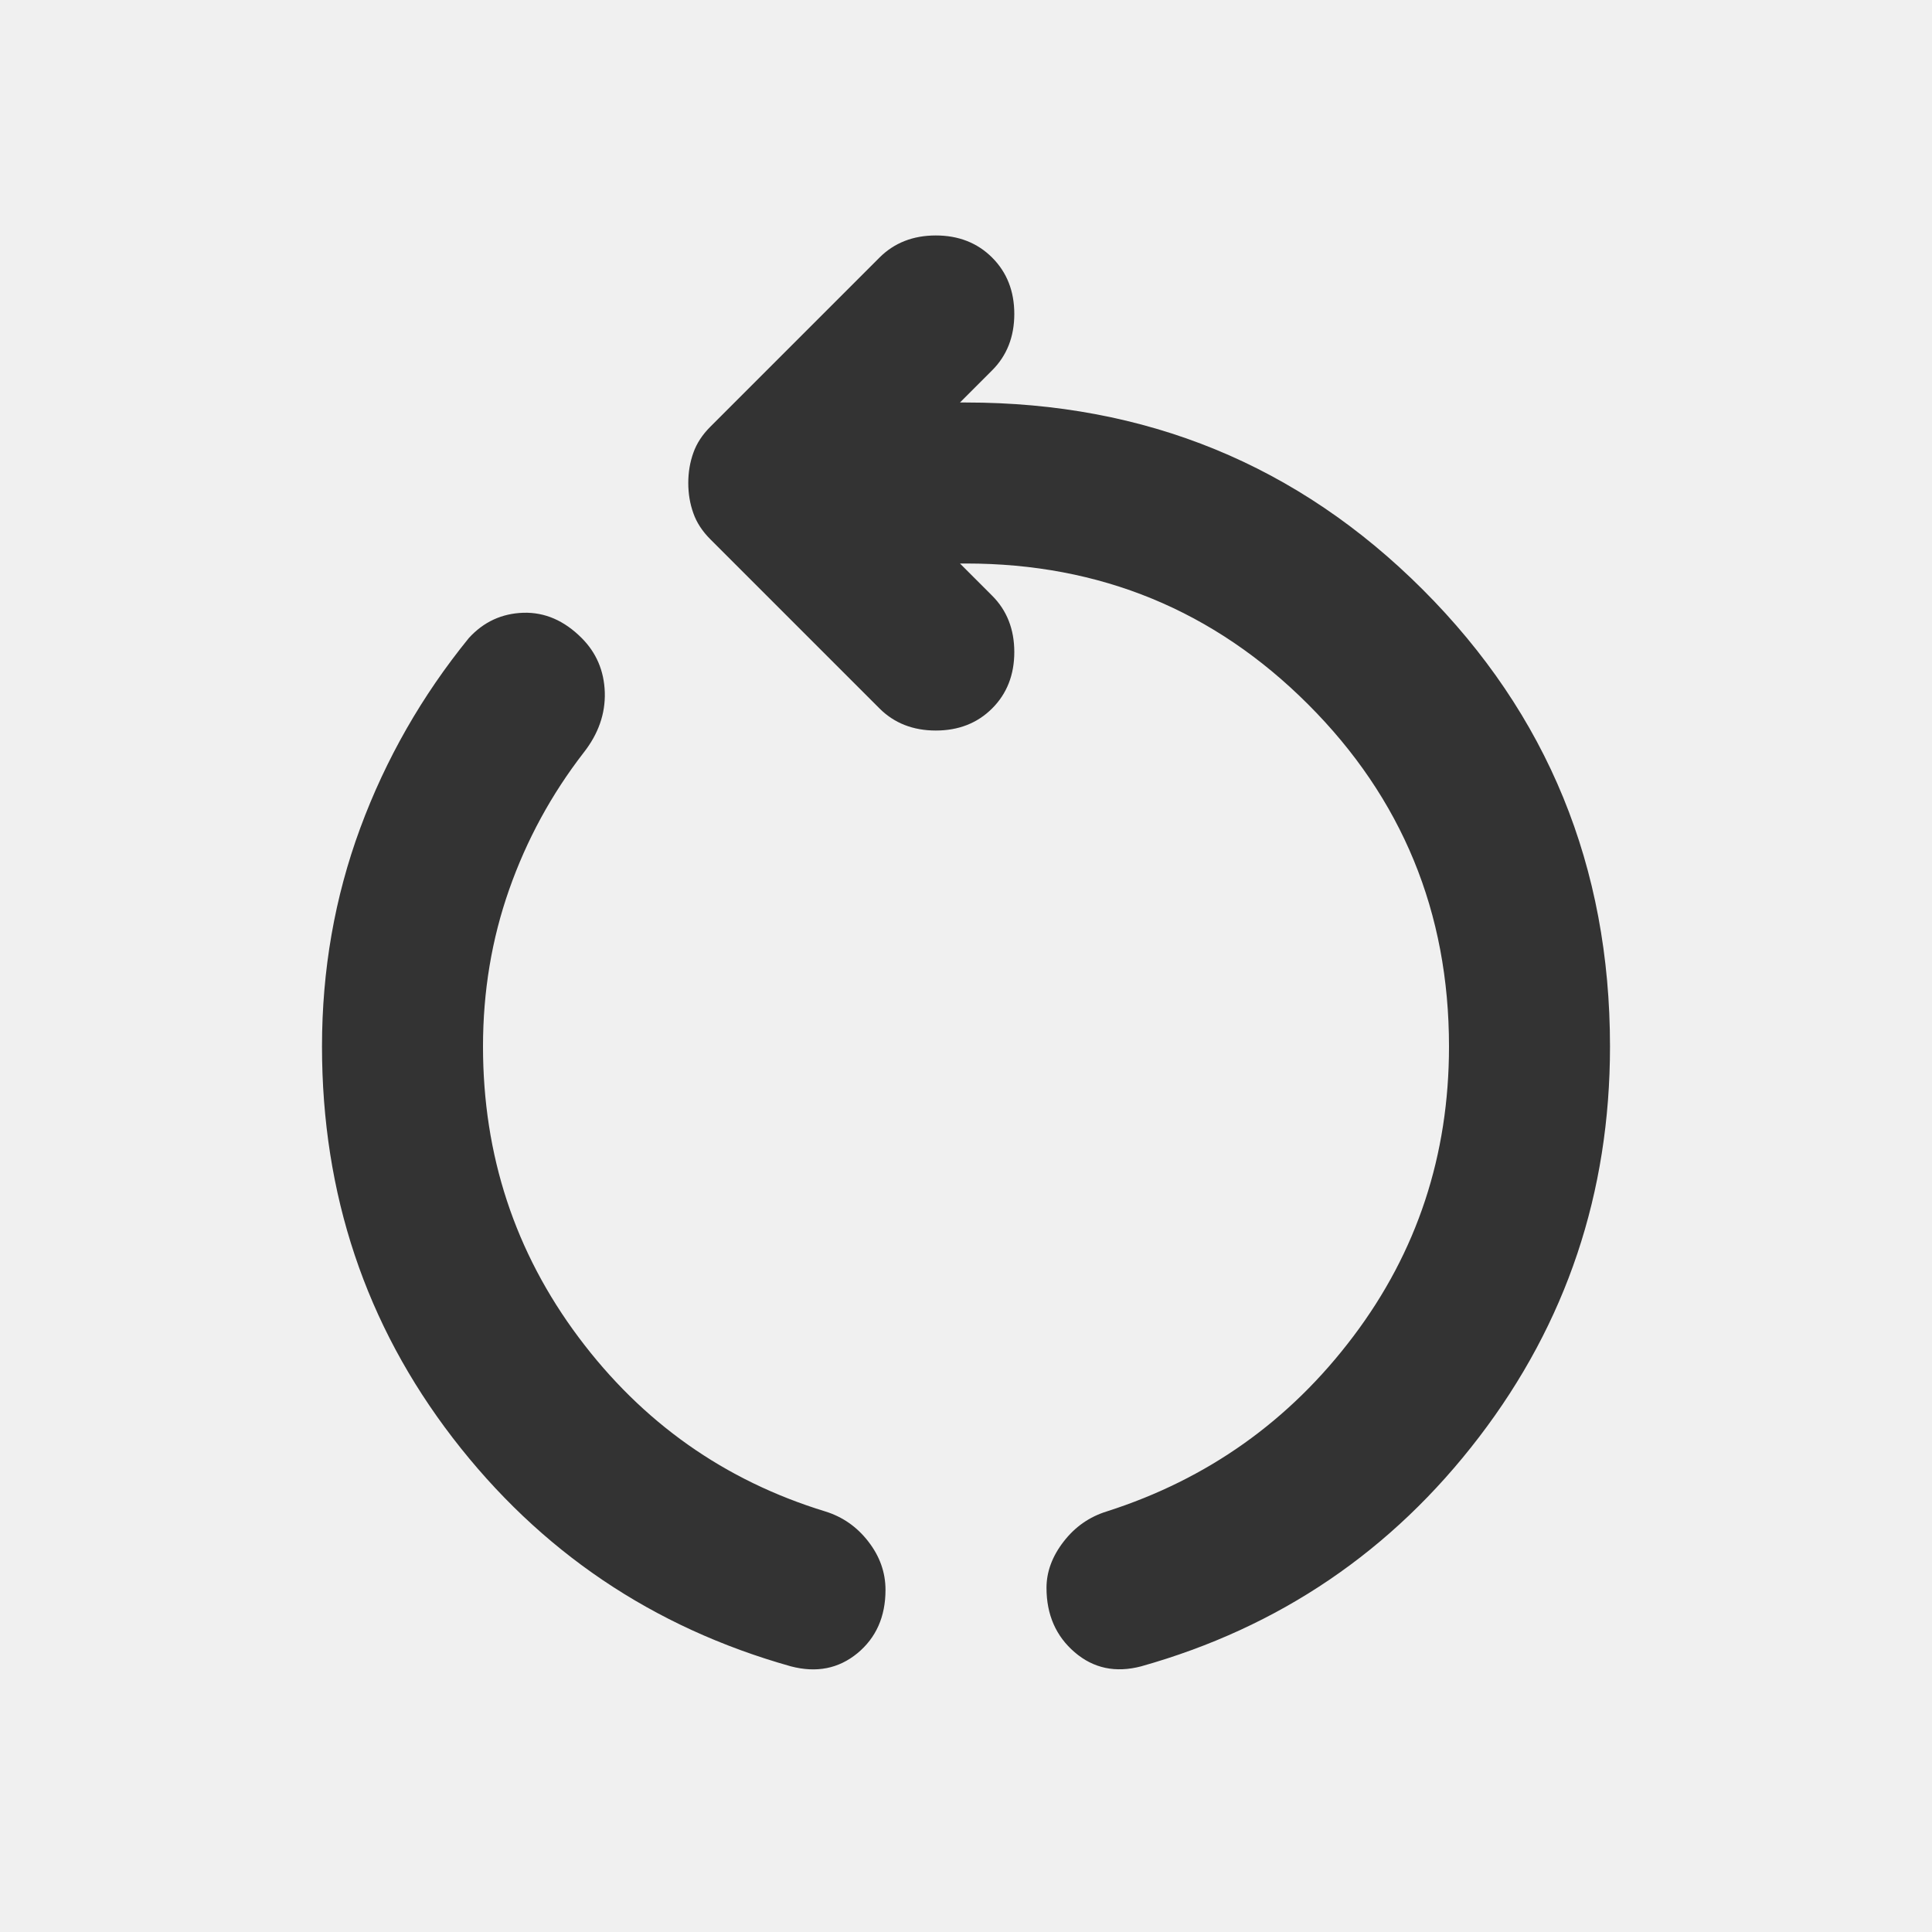
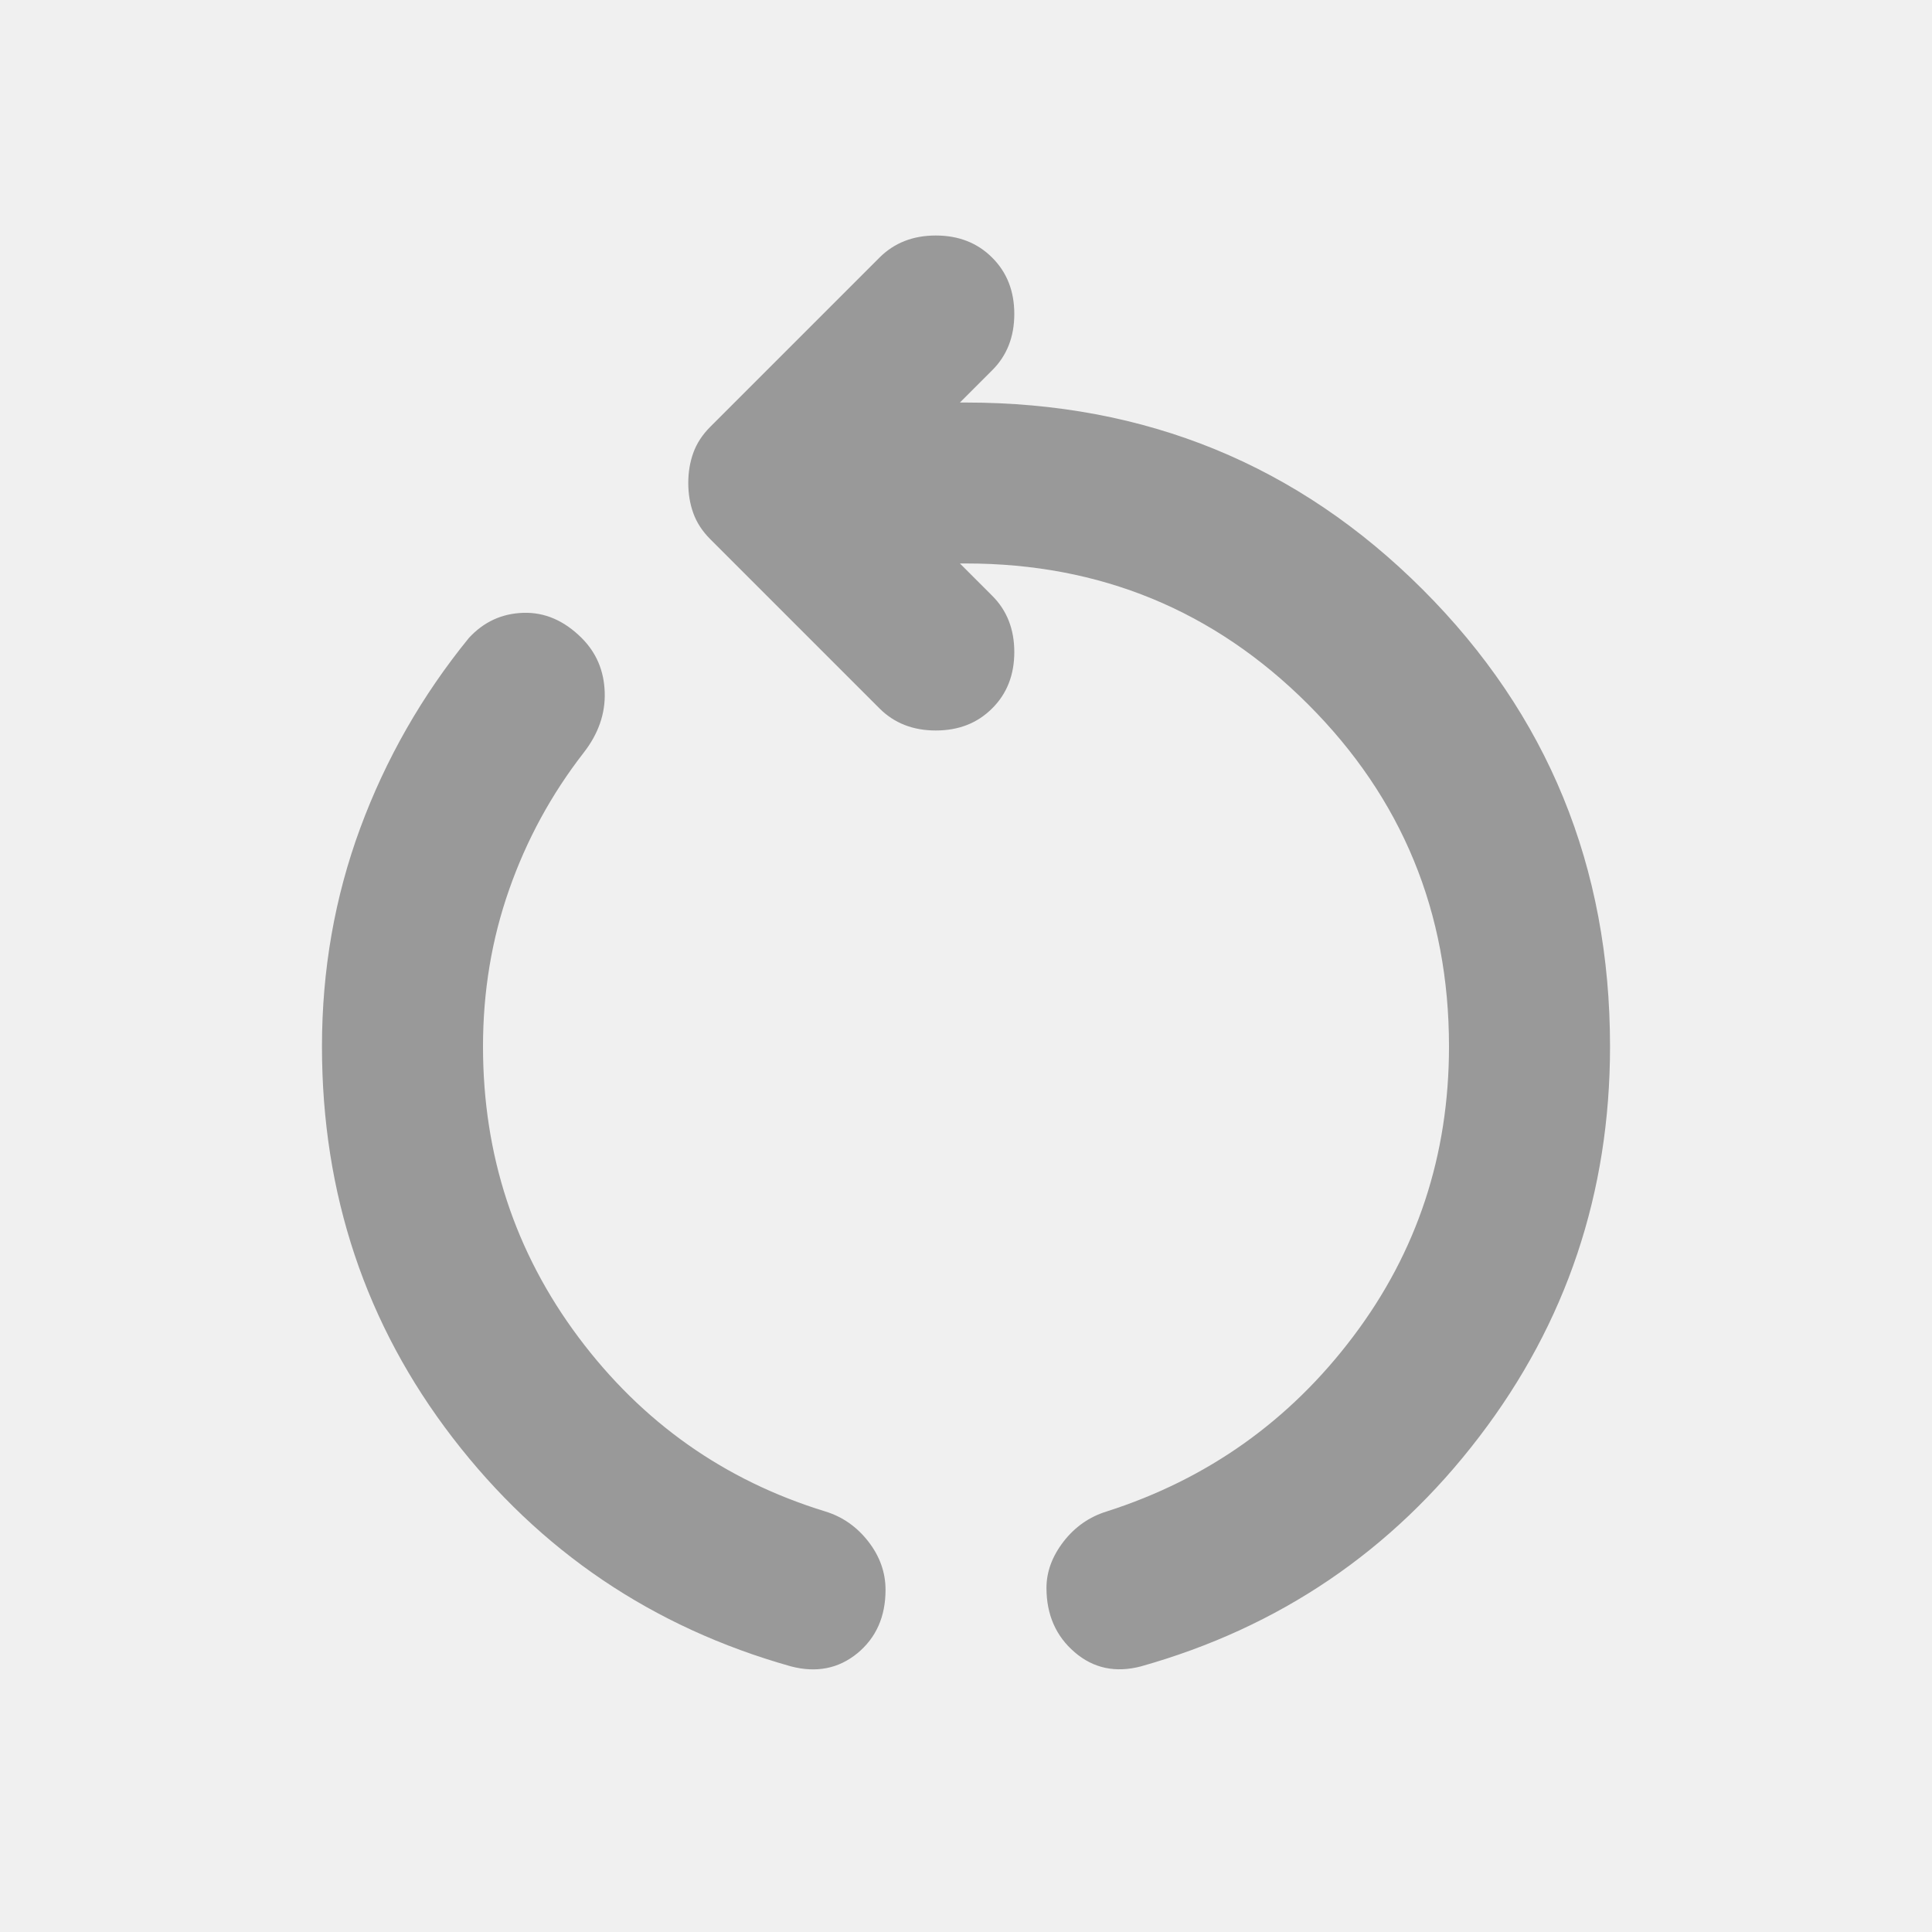
- <svg xmlns="http://www.w3.org/2000/svg" width="24" height="24" viewBox="0 0 24 24" fill="none">
+ <svg xmlns="http://www.w3.org/2000/svg" width="20" height="20" viewBox="0 0 20 20" fill="none">
  <g clip-path="url(#clip0_102_1495)">
-     <path d="M9.825 20.7C8.108 20.217 6.708 19.271 5.625 17.863C4.542 16.454 4 14.833 4 13C4 12.05 4.158 11.146 4.475 10.287C4.792 9.429 5.242 8.642 5.825 7.925C6.008 7.725 6.233 7.621 6.5 7.612C6.767 7.604 7.008 7.708 7.225 7.925C7.408 8.108 7.504 8.333 7.513 8.6C7.521 8.867 7.433 9.117 7.25 9.35C6.85 9.867 6.542 10.433 6.325 11.05C6.108 11.667 6 12.317 6 13C6 14.35 6.396 15.554 7.188 16.613C7.979 17.671 9 18.392 10.25 18.775C10.467 18.842 10.646 18.967 10.787 19.15C10.929 19.333 11 19.533 11 19.75C11 20.083 10.883 20.346 10.65 20.538C10.417 20.729 10.142 20.783 9.825 20.7ZM14.175 20.7C13.858 20.783 13.583 20.725 13.35 20.525C13.117 20.325 13 20.058 13 19.725C13 19.525 13.071 19.333 13.213 19.15C13.354 18.967 13.533 18.842 13.75 18.775C15 18.375 16.021 17.65 16.812 16.6C17.604 15.55 18 14.35 18 13C18 11.333 17.417 9.917 16.25 8.75C15.083 7.583 13.667 7 12 7H11.925L12.325 7.4C12.508 7.583 12.6 7.817 12.6 8.1C12.6 8.383 12.508 8.617 12.325 8.8C12.142 8.983 11.908 9.075 11.625 9.075C11.342 9.075 11.108 8.983 10.925 8.8L8.825 6.7C8.725 6.6 8.654 6.492 8.613 6.375C8.571 6.258 8.55 6.133 8.55 6C8.55 5.867 8.571 5.742 8.613 5.625C8.654 5.508 8.725 5.4 8.825 5.3L10.925 3.2C11.108 3.017 11.342 2.925 11.625 2.925C11.908 2.925 12.142 3.017 12.325 3.2C12.508 3.383 12.6 3.617 12.6 3.9C12.6 4.183 12.508 4.417 12.325 4.6L11.925 5H12C14.233 5 16.125 5.775 17.675 7.325C19.225 8.875 20 10.767 20 13C20 14.817 19.458 16.433 18.375 17.85C17.292 19.267 15.892 20.217 14.175 20.7Z" fill="#333333" />
+     <path d="M8.187 17.25C6.757 16.847 5.59 16.059 4.687 14.885C3.785 13.712 3.333 12.361 3.333 10.833C3.333 10.042 3.465 9.288 3.729 8.573C3.993 7.858 4.368 7.201 4.854 6.604C5.007 6.438 5.194 6.351 5.417 6.344C5.639 6.337 5.84 6.424 6.021 6.604C6.174 6.757 6.253 6.944 6.26 7.167C6.267 7.389 6.194 7.597 6.042 7.792C5.708 8.222 5.451 8.694 5.271 9.208C5.09 9.722 5 10.264 5 10.833C5 11.958 5.33 12.962 5.989 13.844C6.649 14.726 7.5 15.326 8.542 15.646C8.722 15.701 8.871 15.806 8.989 15.958C9.108 16.111 9.167 16.278 9.167 16.458C9.167 16.736 9.069 16.955 8.875 17.115C8.68 17.274 8.451 17.319 8.187 17.25ZM11.812 17.25C11.549 17.319 11.319 17.271 11.125 17.104C10.931 16.938 10.833 16.715 10.833 16.438C10.833 16.271 10.892 16.111 11.01 15.958C11.128 15.806 11.278 15.701 11.458 15.646C12.5 15.312 13.351 14.708 14.01 13.833C14.67 12.958 15 11.958 15 10.833C15 9.444 14.514 8.264 13.542 7.292C12.569 6.319 11.389 5.833 10 5.833H9.937L10.271 6.167C10.424 6.319 10.5 6.514 10.5 6.75C10.5 6.986 10.424 7.181 10.271 7.333C10.118 7.486 9.924 7.562 9.687 7.562C9.451 7.562 9.257 7.486 9.104 7.333L7.354 5.583C7.271 5.5 7.212 5.41 7.177 5.312C7.142 5.215 7.125 5.111 7.125 5C7.125 4.889 7.142 4.785 7.177 4.688C7.212 4.59 7.271 4.5 7.354 4.417L9.104 2.667C9.257 2.514 9.451 2.438 9.687 2.438C9.924 2.438 10.118 2.514 10.271 2.667C10.424 2.819 10.5 3.014 10.5 3.25C10.5 3.486 10.424 3.681 10.271 3.833L9.937 4.167H10C11.861 4.167 13.437 4.812 14.729 6.104C16.021 7.396 16.667 8.972 16.667 10.833C16.667 12.347 16.215 13.694 15.312 14.875C14.41 16.056 13.243 16.847 11.812 17.25Z" fill="#999999" />
  </g>
  <defs>
    <clipPath id="clip0_102_1495">
      <rect width="24" height="24" fill="white" />
    </clipPath>
  </defs>
</svg>
